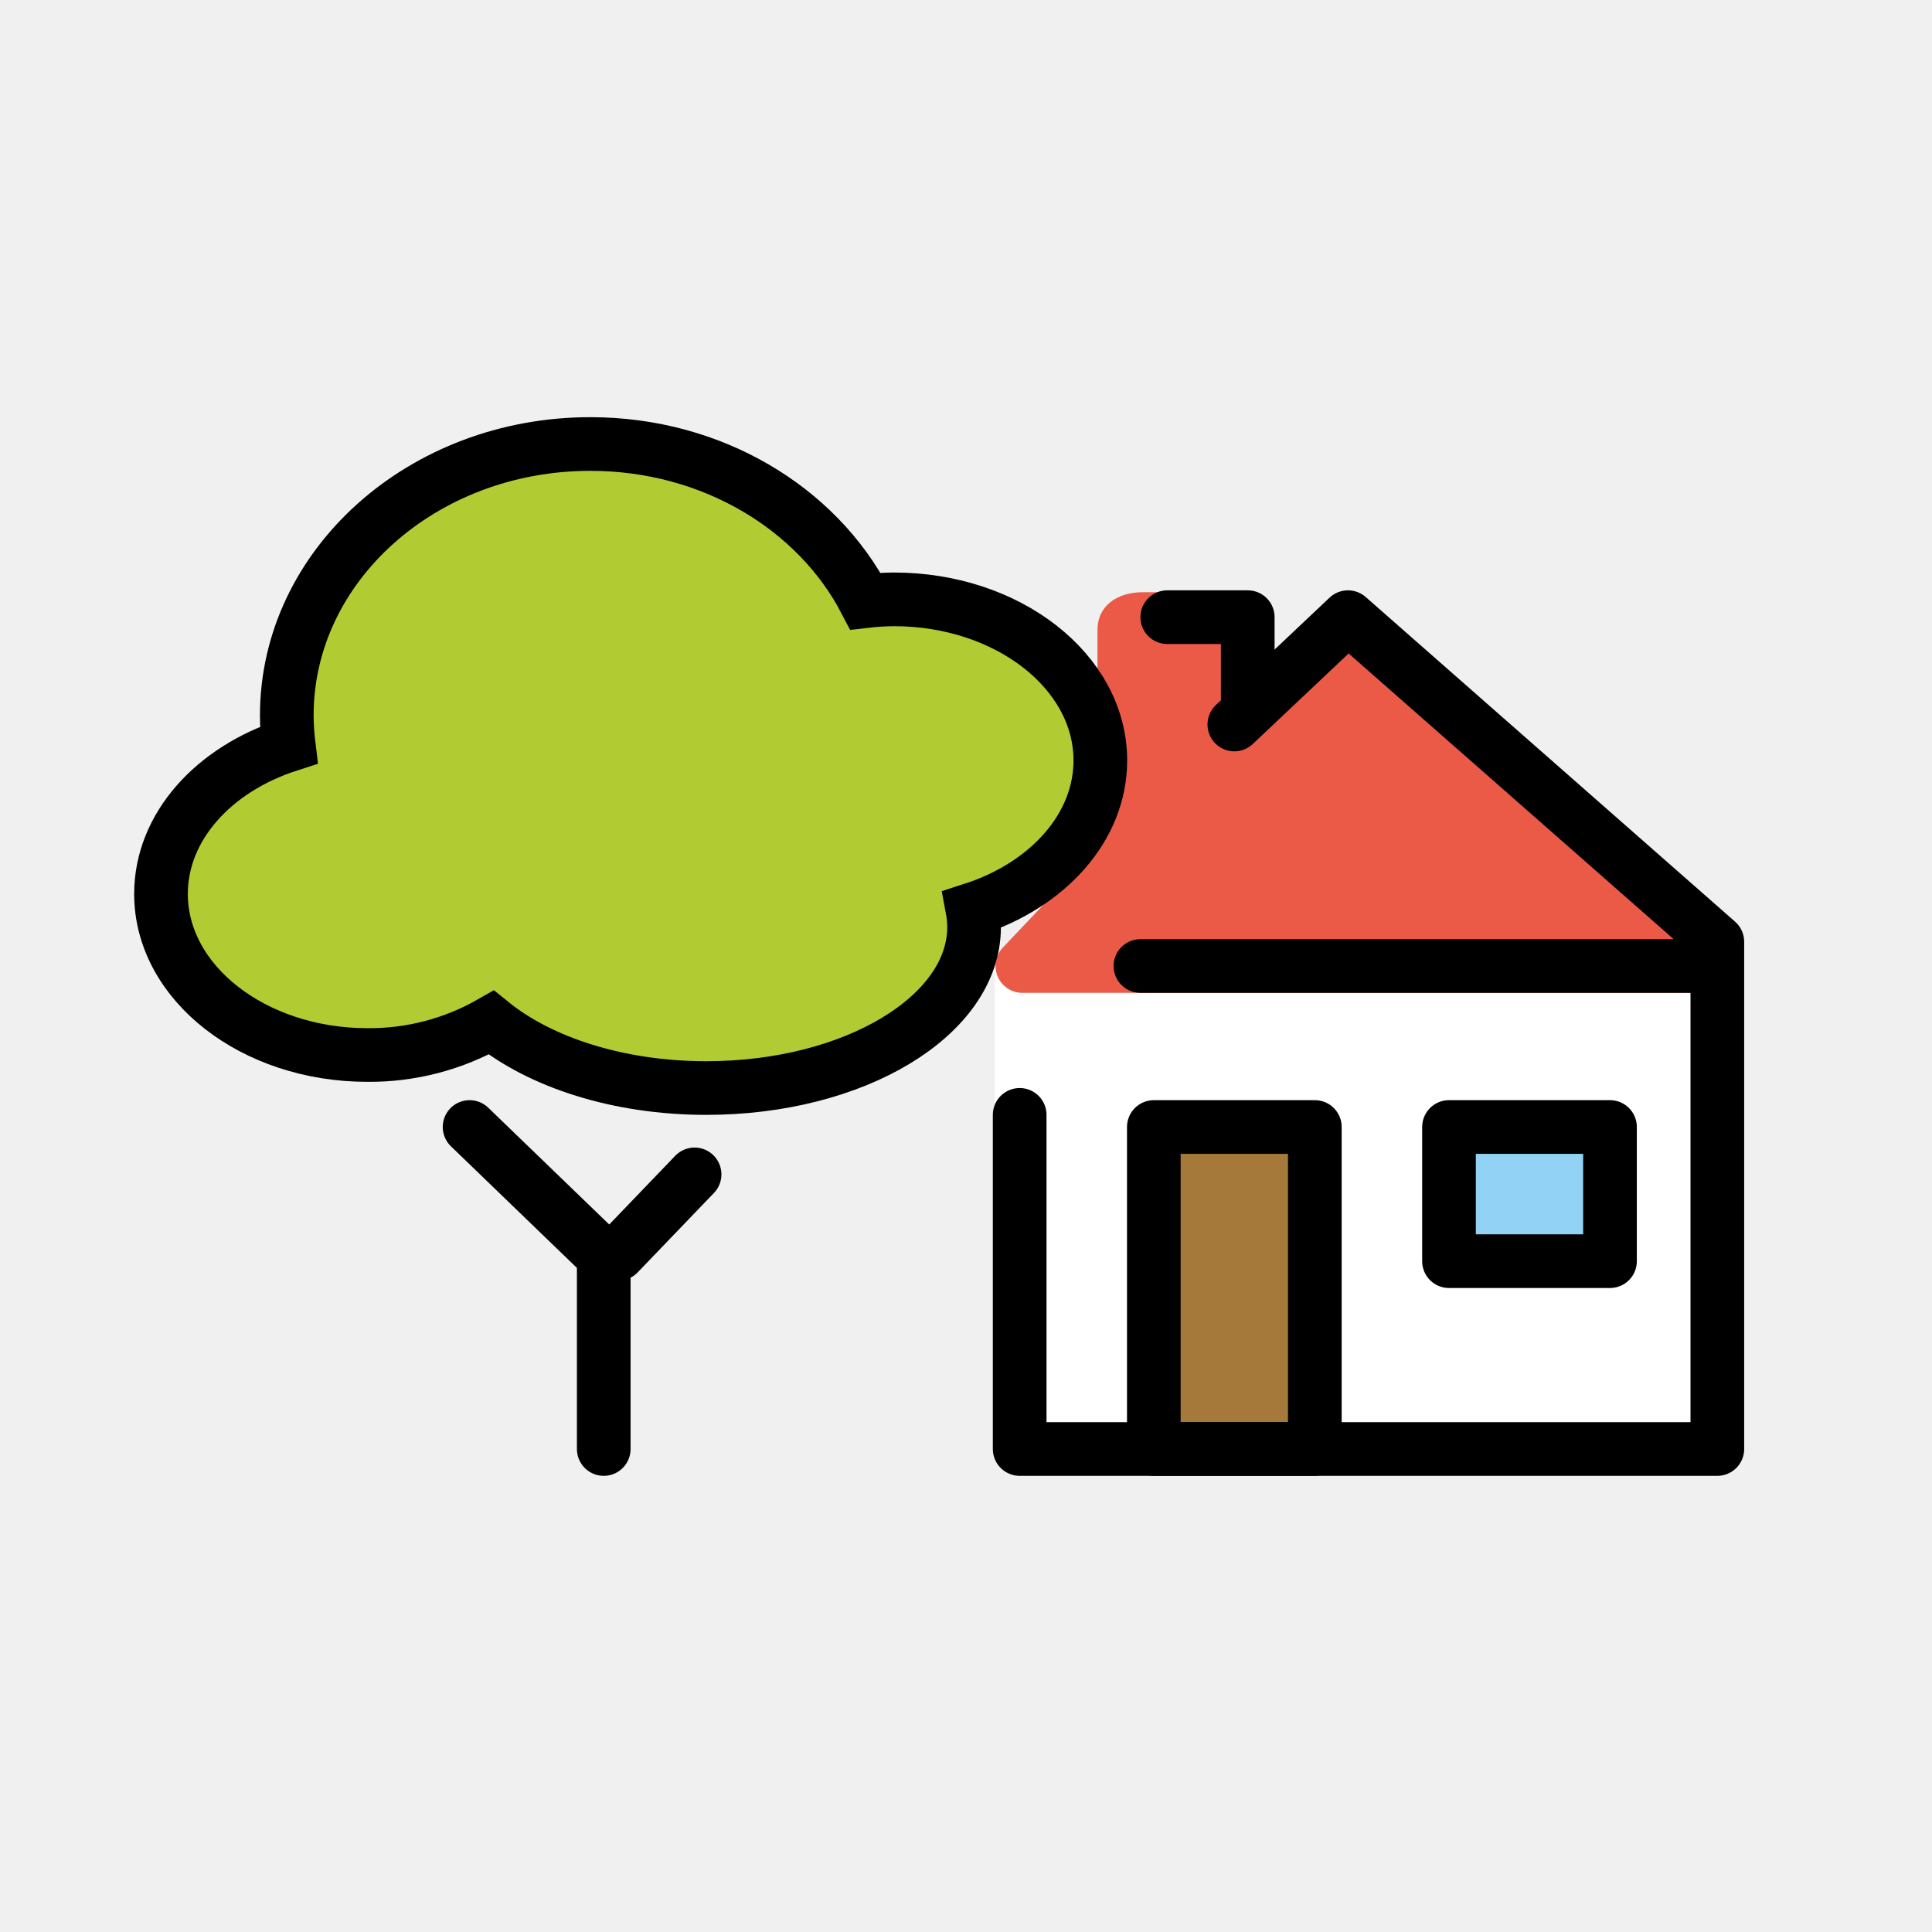
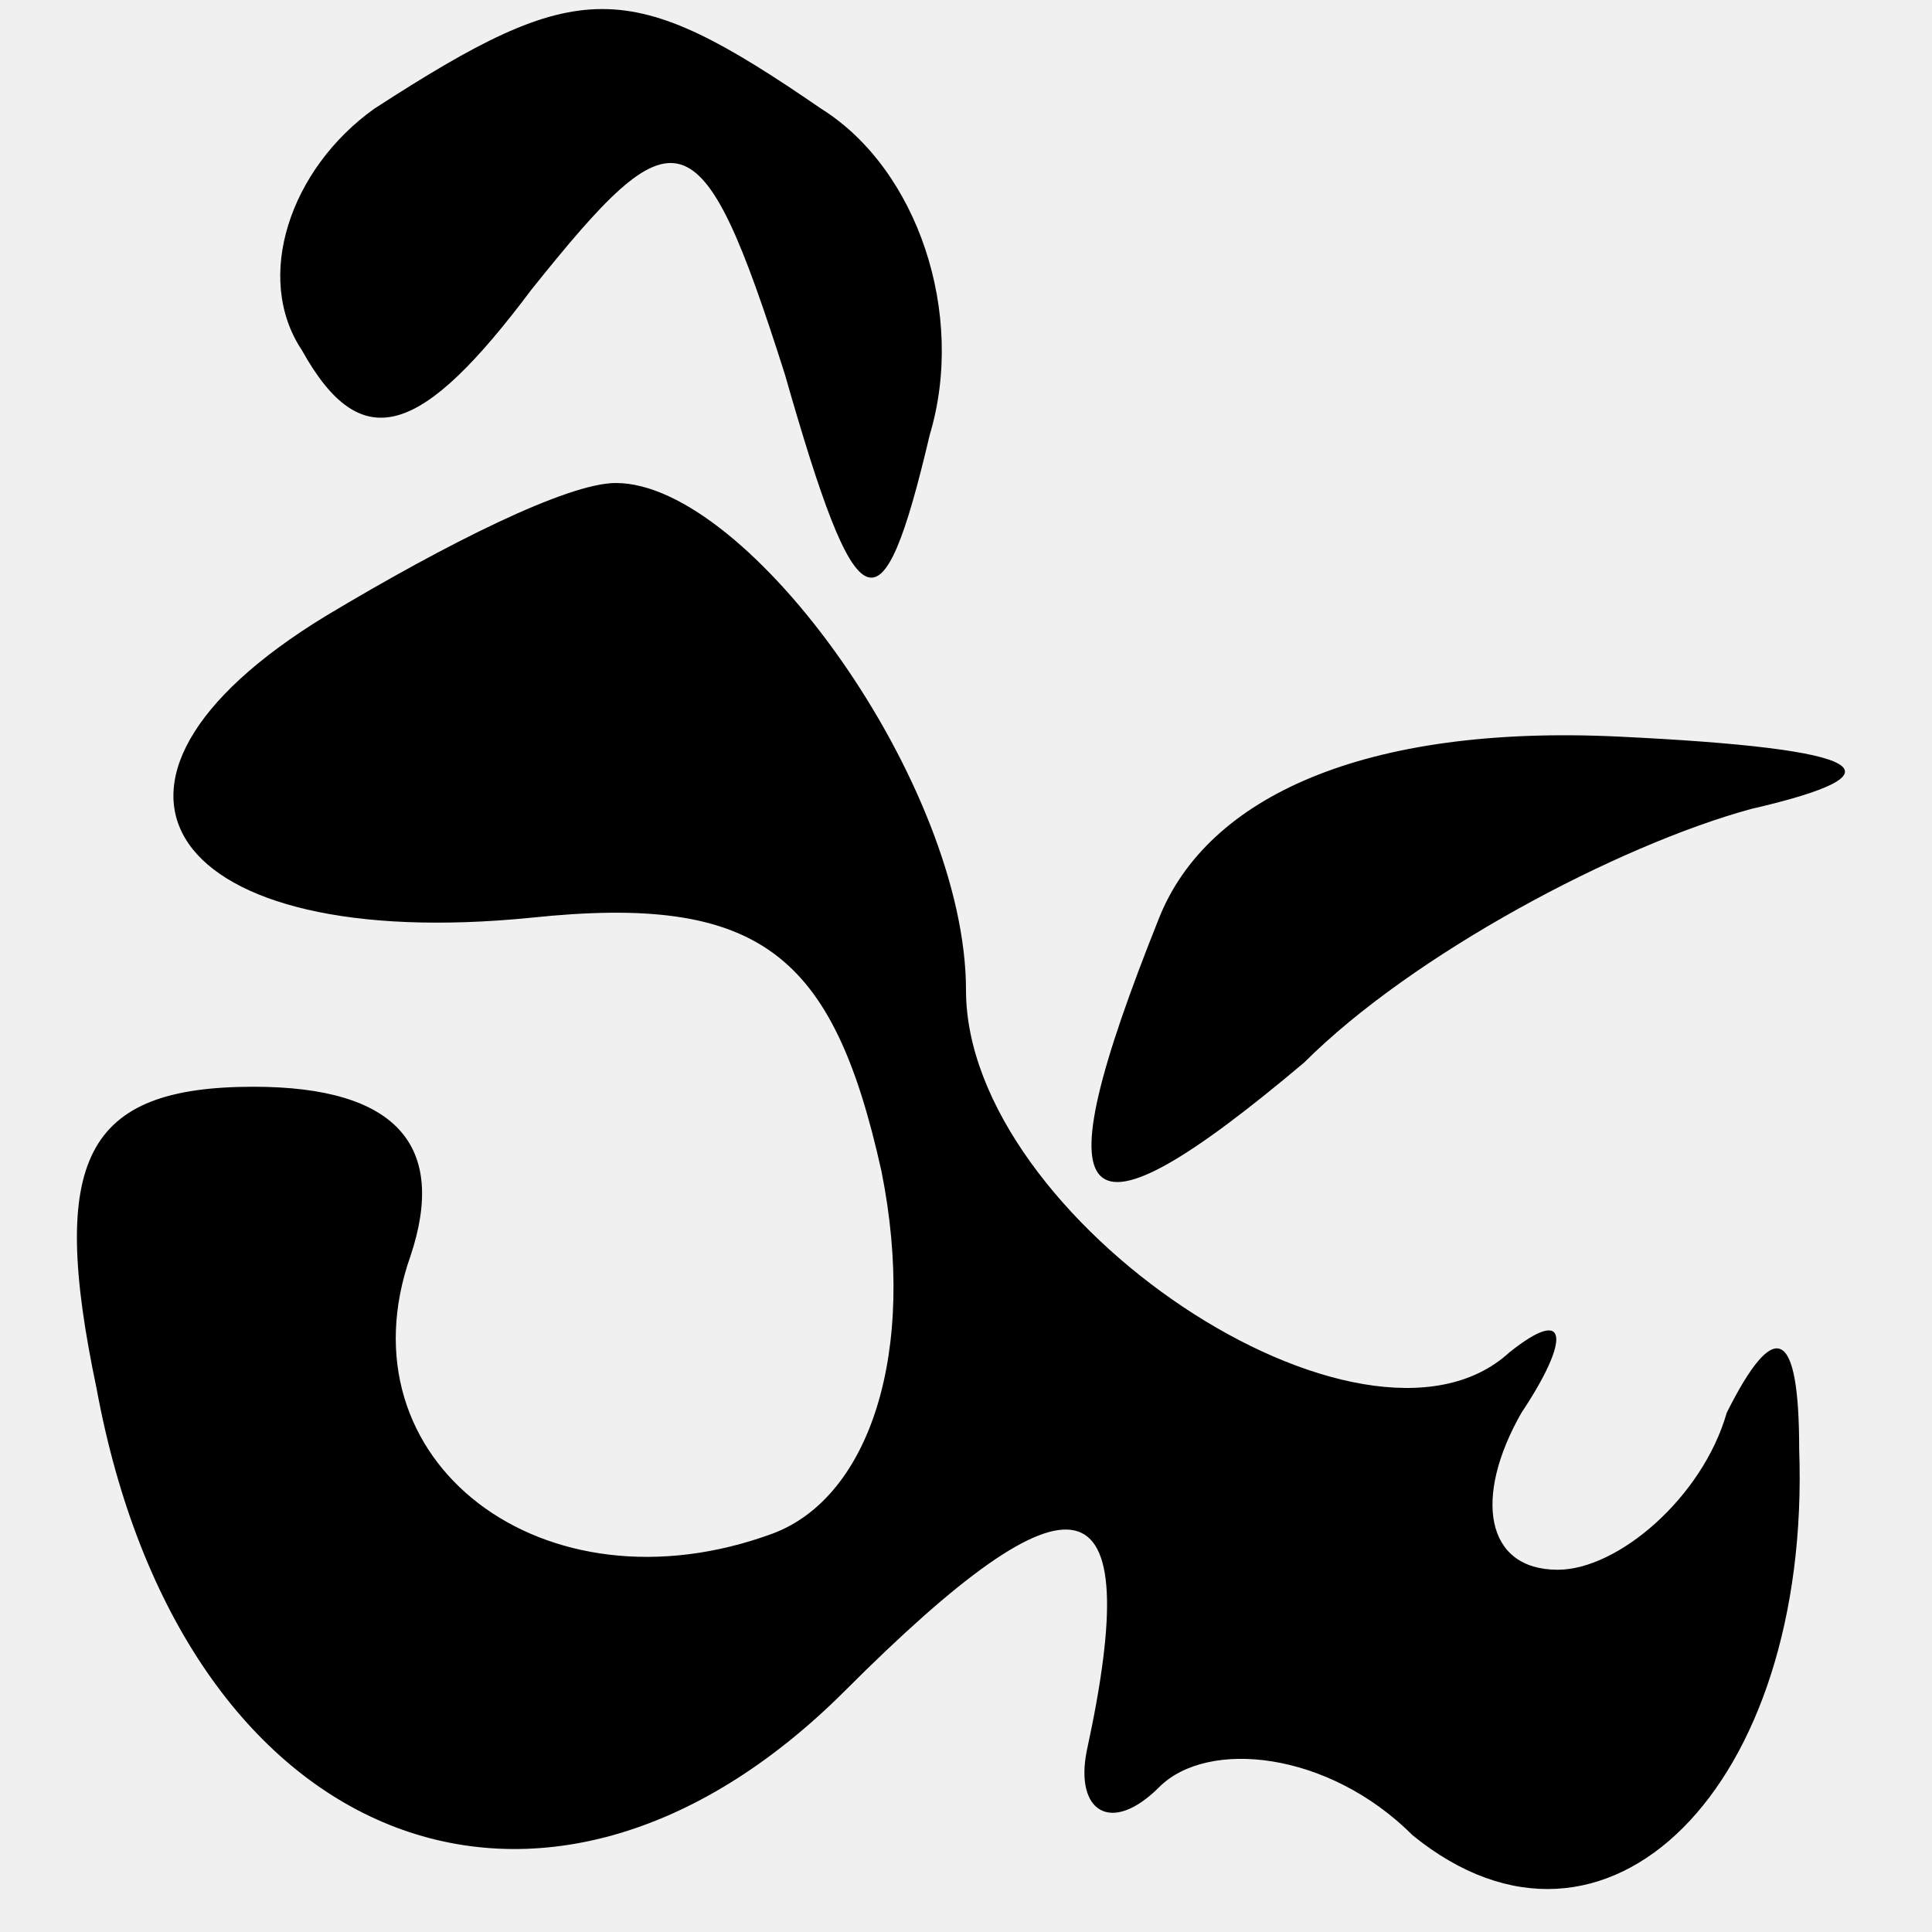
- <svg xmlns="http://www.w3.org/2000/svg" id="emoji" viewBox="0 0 72 72" version="1.1">
-   <g id="color">
-     <rect x="37.075" y="36.053" width="26.884" height="18.114" fill="#FFFFFF" />
-     <polygon fill="#EA5A47" stroke="#EA5A47" stroke-linecap="round" stroke-linejoin="round" stroke-miterlimit="10" stroke-width="2" points="50.235,23.2 38.1,36 63.5,36" />
-     <path fill="#EA5A47" d="M47.3,26l-6.4,6.059v-8.573c0-0.931,0.755-1.416,1.686-1.416h3.028 c0.931,0,1.686,0.485,1.686,1.416C47.3,23.486,47.3,26,47.3,26z" />
-     <rect x="43" y="42" width="6" height="12" fill="#A57939" />
-     <rect x="54" y="42" width="6" height="5" fill="#92D3F5" />
-     <path fill="#B1CC33" d="M41.006,28.339c0-3.312-3.445-6.003-7.694-6.003c-0.355,0.003-0.71,0.025-1.062,0.066 c-1.8-3.455-5.707-5.855-10.25-5.855c-6.248,0-11.312,4.529-11.312,10.114c0.001,0.369,0.025,0.738,0.07,1.104 C7.966,28.666,6,30.81,6,33.314c0,3.312,3.445,6.003,7.694,6.003c1.615,0.014,3.206-0.402,4.614-1.207 c1.818,1.477,4.726,2.438,8.015,2.438c5.511,0,9.978-2.688,9.978-6.003c-0.001-0.219-0.021-0.438-0.061-0.653 C39.036,32.99,41.006,30.845,41.006,28.339z" />
-   </g>
-   <g id="hair" />
-   <g id="skin" />
-   <g id="skin-shadow" />
-   <g id="line">
-     <polyline fill="none" stroke="#000000" stroke-linecap="round" stroke-linejoin="round" stroke-miterlimit="10" stroke-width="2" points="46,27 50.235,23 64,35.098 64,54 38,54 38,41.548" />
-     <rect x="43" y="42" width="6" height="12" fill="none" stroke="#000000" stroke-linecap="round" stroke-linejoin="round" stroke-miterlimit="10" stroke-width="2" />
-     <rect x="54" y="42" width="6" height="5" fill="none" stroke="#000000" stroke-linecap="round" stroke-linejoin="round" stroke-miterlimit="10" stroke-width="2" />
-     <polyline fill="none" stroke="#000000" stroke-linecap="round" stroke-linejoin="round" stroke-miterlimit="10" stroke-width="2" points="43.5,23 46.5,23 46.5,26" />
-     <path fill="none" stroke="#000000" stroke-miterlimit="10" stroke-width="2" d="M31.245,39.34" />
-     <polyline fill="none" stroke="#000000" stroke-linecap="round" stroke-linejoin="round" stroke-width="2" points="22.5,54 22.5,46.827 17.5,42" />
-     <line x1="23.041" x2="25.885" y1="46.727" y2="43.766" fill="none" stroke="#000000" stroke-linecap="round" stroke-linejoin="round" stroke-width="2" />
-     <path fill="none" stroke="#000000" stroke-linecap="round" stroke-miterlimit="10" stroke-width="2" d="M41.006,28.339 c0-3.312-3.445-6.003-7.694-6.003c-0.355,0.003-0.71,0.025-1.062,0.066c-1.8-3.455-5.707-5.855-10.25-5.855 c-6.248,0-11.312,4.529-11.312,10.114c0.001,0.369,0.025,0.738,0.07,1.104C7.966,28.666,6,30.81,6,33.314 c0,3.312,3.445,6.003,7.694,6.003c1.615,0.014,3.206-0.402,4.614-1.207c1.818,1.477,4.726,2.438,8.015,2.438 c5.511,0,9.978-2.688,9.978-6.003c-0.001-0.219-0.021-0.438-0.061-0.653 C39.036,32.99,41.006,30.845,41.006,28.339z" />
-     <line x1="63.5" x2="42.5" y1="36" y2="36" fill="none" stroke="#000000" stroke-linecap="round" stroke-linejoin="round" stroke-miterlimit="10" stroke-width="2" />
+ <svg xmlns="http://www.w3.org/2000/svg" version="1.0" width="16pt" height="16pt" viewBox="0 0 16 16" preserveAspectRatio="xMidYMid meet">
+   <g transform="translate(0,16) scale(0.1,-0.1)" fill="#000000" stroke="none">
+     <path d="M31 151 c-7 -5 -10 -14 -6 -20 5 -9 10 -7 19 5 12 15 14 15 21 -7 6 -21 8 -22 12 -5 3 10 -1 22 -9 27 -16 11 -20 11 -37 0z" />
+     <path d="M27 109 c-23 -14 -13 -28 17 -25 19 2 25 -3 29 -21 3 -15 -1 -27 -9 -30 -19 -7 -36 6 -30 23 3 9 -1 14 -13 14 -14 0 -17 -6 -13 -25 7 -38 37 -50 62 -25 19 19 25 18 20 -5 -1 -5 2 -7 6 -3 4 4 14 3 21 -4 16 -13 33 4 32 32 0 10 -2 11 -6 3 -2 -7 -9 -13 -14 -13 -6 0 -7 6 -3 13 4 6 4 9 -1 5 -12 -11 -45 11 -45 30 0 17 -18 42 -29 42 -4 0 -14 -5 -24 -11z" />
+     <path d="M96 84 c-10 -25 -7 -28 12 -12 9 9 26 18 37 21 13 3 10 5 -11 6 -21 1 -34 -5 -38 -15z" />
  </g>
</svg>
